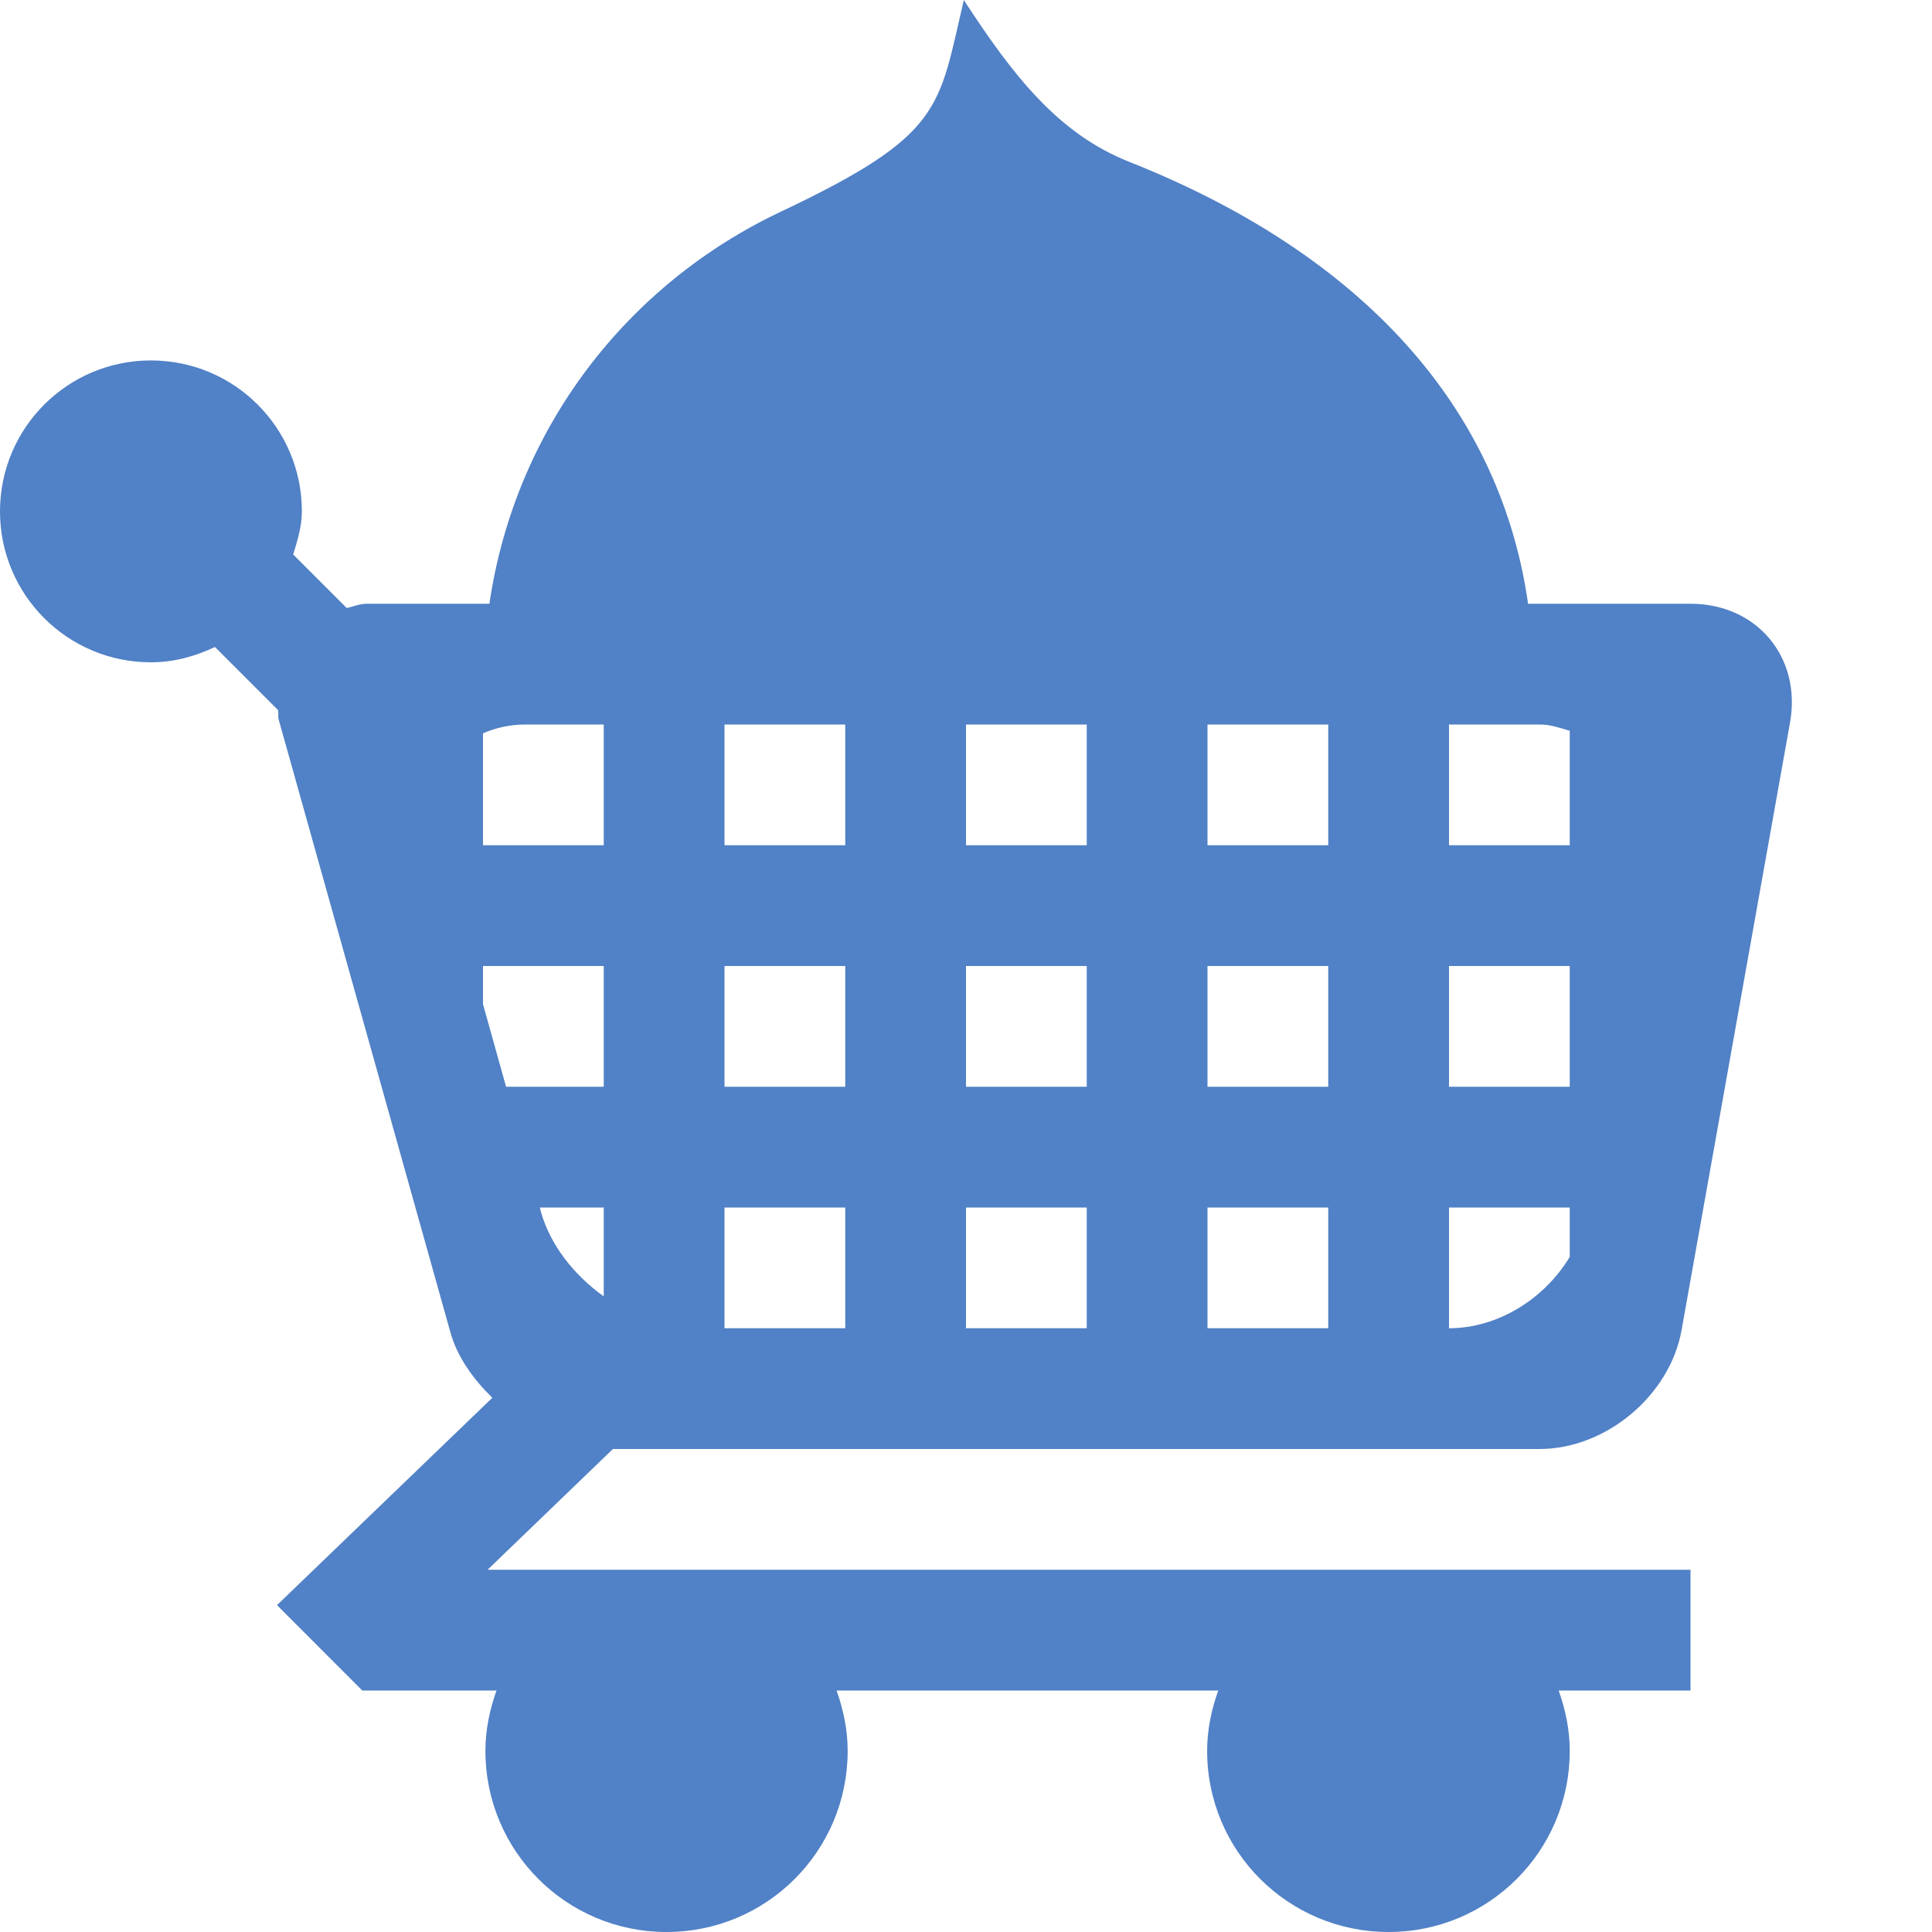
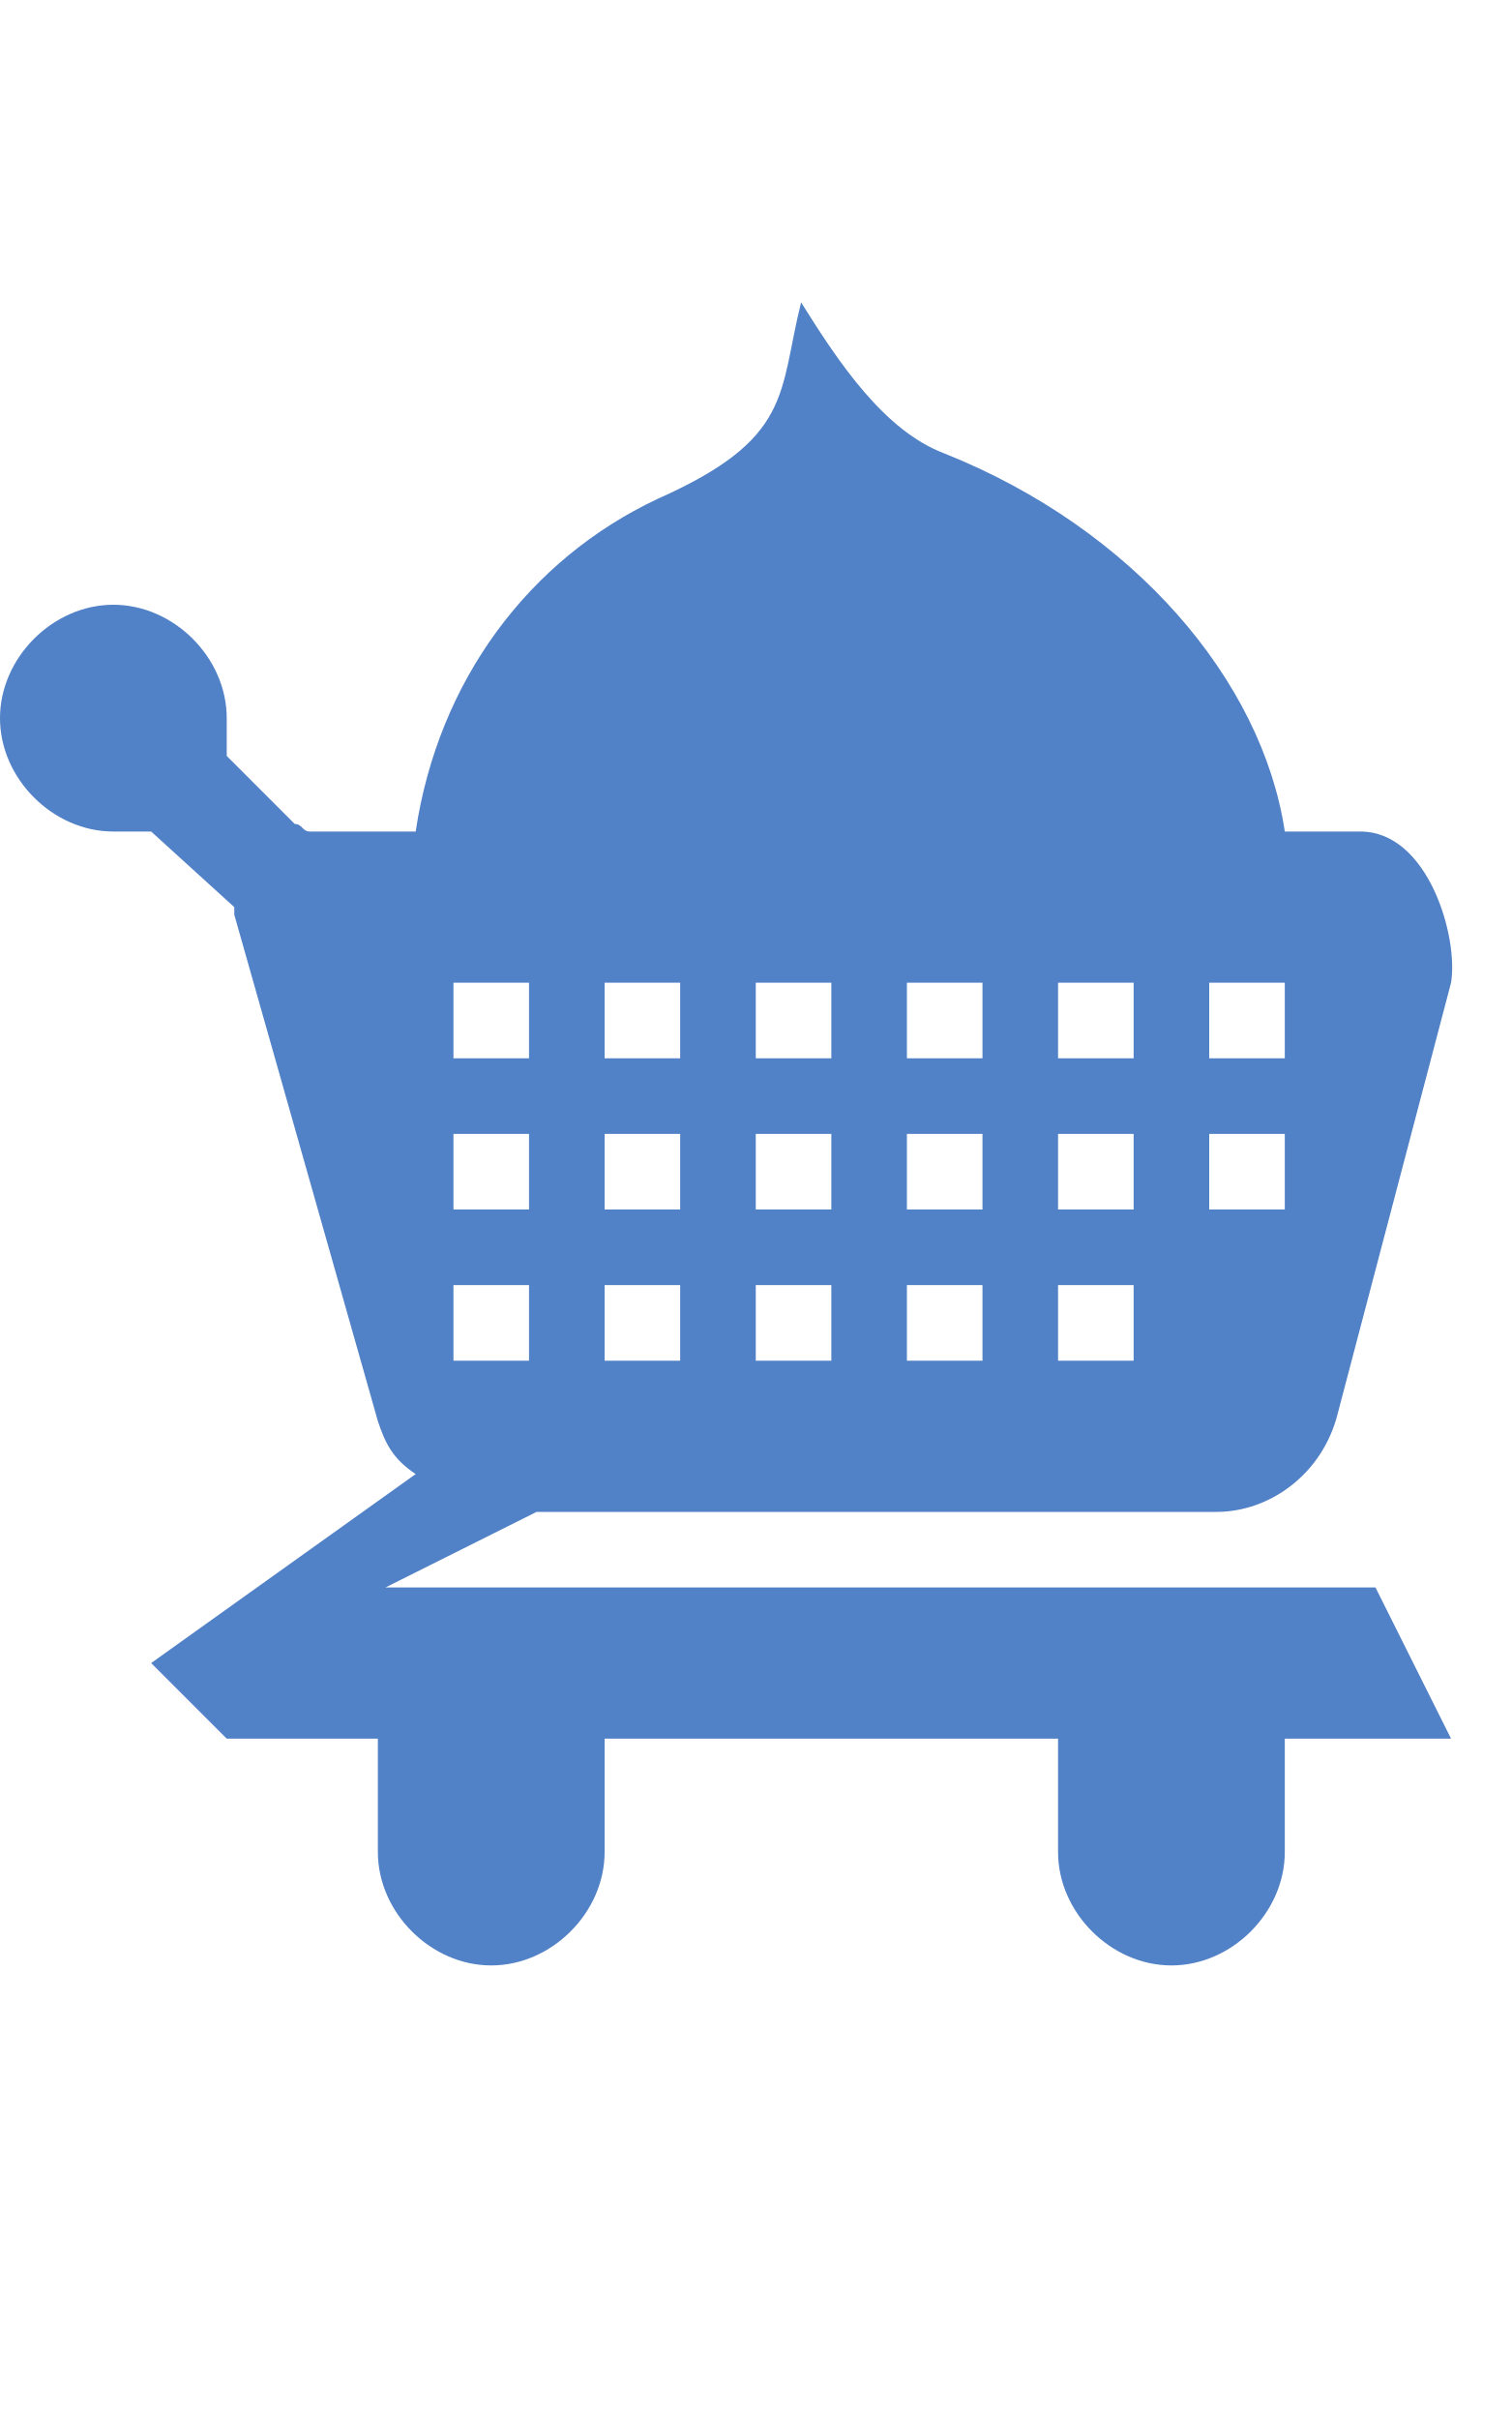
- <svg xmlns="http://www.w3.org/2000/svg" version="1.1" width="32" height="32" viewBox="0 0 32 32">
-   <path d="M8.076 26l2.076-2h15.348c1.1 0 2.158-0.886 2.352-1.968l1.796-10.062c0.194-1.084-0.548-1.97-1.648-1.97h-2.69c-0.492-3.442-2.976-5.882-6.608-7.32-1.17-0.464-1.92-1.42-2.738-2.68-0.422 1.796-0.332 2.228-3.026 3.504-2.562 1.208-4.406 3.6-4.832 6.496h-2.028c-0.126 0-0.222 0.048-0.336 0.070l-0.886-0.886c0.070-0.23 0.144-0.462 0.144-0.714 0-1.382-1.118-2.5-2.5-2.5s-2.5 1.118-2.5 2.5 1.118 2.5 2.5 2.5c0.382 0 0.736-0.1 1.060-0.254l1.046 1.046c0.010 0.058-0.006 0.106 0.012 0.164l2.844 10.148c0.114 0.406 0.376 0.766 0.692 1.078l-3.566 3.434 1.412 1.414h2.224c-0.112 0.314-0.184 0.648-0.184 1 0 1.66 1.342 3 3 3s3-1.34 3-3c0-0.352-0.072-0.686-0.184-1h6.322c-0.112 0.314-0.184 0.648-0.184 1 0 1.66 1.344 3 3.006 3 1.656 0 3-1.34 3-3 0-0.352-0.072-0.686-0.184-1h2.184v-2h-19.924zM22 14h-2v-2h2v2zM26 18h-2v-2h2v2zM22 18h-2v-2h2v2zM12 20h2v2h-2v-2zM8 16h2v2h-1.618l-0.382-1.368v-0.632zM12 16h2v2h-2v-2zM18 14h-2v-2h2v2zM18 16v2h-2v-2h2zM14 14h-2v-2h2v2zM16 20h2v2h-2v-2zM20 20h2v2h-2v-2zM10 12v2h-2v-1.854c0.208-0.090 0.442-0.146 0.706-0.146h1.294zM10 20v1.472c-0.492-0.352-0.882-0.844-1.040-1.398l-0.018-0.074h1.058zM24 22v-2h2v0.818c-0.416 0.692-1.188 1.182-2 1.182zM26 12.104v1.896h-2v-2h1.502c0.182 0 0.338 0.058 0.498 0.104z" fill="#5181c6" />
+ <svg xmlns="http://www.w3.org/2000/svg" version="1.1" width="20" height="32" viewBox="0 0 20 32">
+   <g>
+ </g>
+   <path d="M17 24.5c0 0.8-0.7 1.5-1.5 1.5s-1.5-0.7-1.5-1.5c0-0.4 0-2.5 0-2.5h3c0 0 0 1.7 0 2.5z" fill="#5181c6" />
+   <path d="M8 24.5c0 0.8-0.7 1.5-1.5 1.5s-1.5-0.7-1.5-1.5c0-0.9 0-2.5 0-2.5h3c0 0 0 1.7 0 2.5z" fill="#5181c6" />
+   <path d="M16.1 20c0.7 0 1.4-0.5 1.6-1.3l1.5-5.7c0.1-0.6-0.3-2-1.2-2h-1c-0.3-2-2-4-4.5-5-0.8-0.3-1.4-1.2-1.9-2-0.3 1.2-0.1 1.8-1.9 2.6-1.7 0.8-2.9 2.4-3.2 4.4h-1.4c-0.1 0-0.1-0.1-0.2-0.1l-0.9-0.9c0 0 0-0.3 0-0.5 0-0.8-0.7-1.5-1.5-1.5s-1.5 0.7-1.5 1.5c0 0.8 0.7 1.5 1.5 1.5h0.5l1.1 1v0.1l1.9 6.7c0.1 0.3 0.2 0.5 0.5 0.7l-3.5 2.5 1 1h16.2l-1-2h-13.1l2-1h9zM16 13h1v1h-1v-1zM16 15h1v1h-1v-1zM6 17h1v1h-1v-1zM14 13h1v1h-1v-1zM14 15h1v1h-1v-1zM14 17h1v1h-1v-1zM12 13h1v1h-1v-1zM12 15h1v1h-1v-1zM12 17h1v1h-1v-1zM10 13h1v1h-1v-1zM10 15h1v1h-1v-1zM10 17h1v1h-1v-1zM8 13h1v1h-1v-1zM8 15h1v1h-1v-1zM8 17h1v1h-1v-1zM7 16h-1v-1h1v1zM7 14h-1v-1h1v1z" fill="#5181c6" />
</svg>
